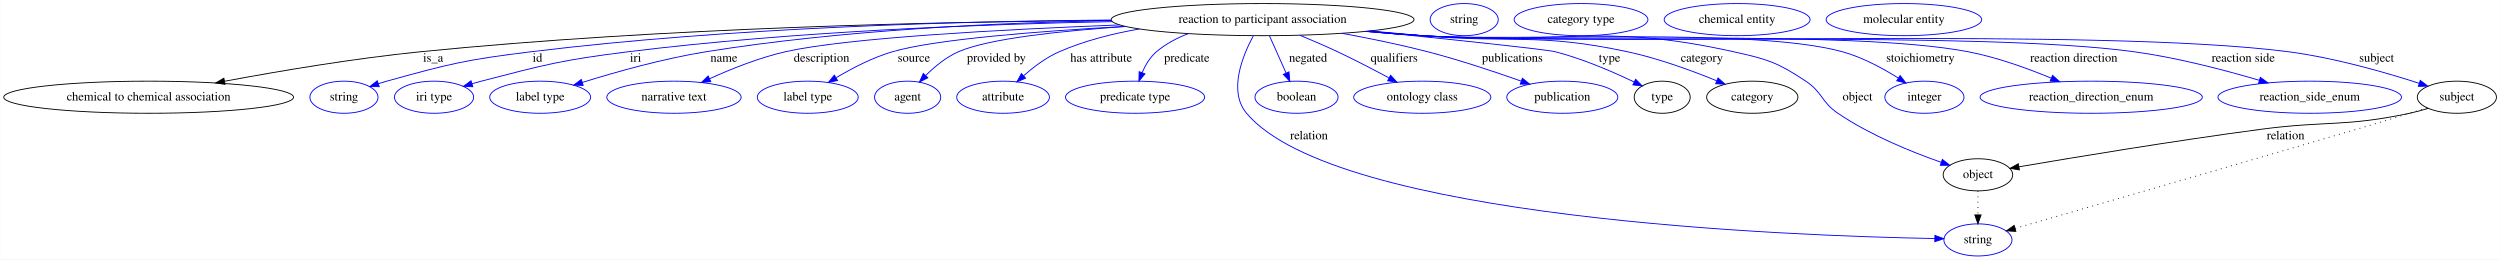
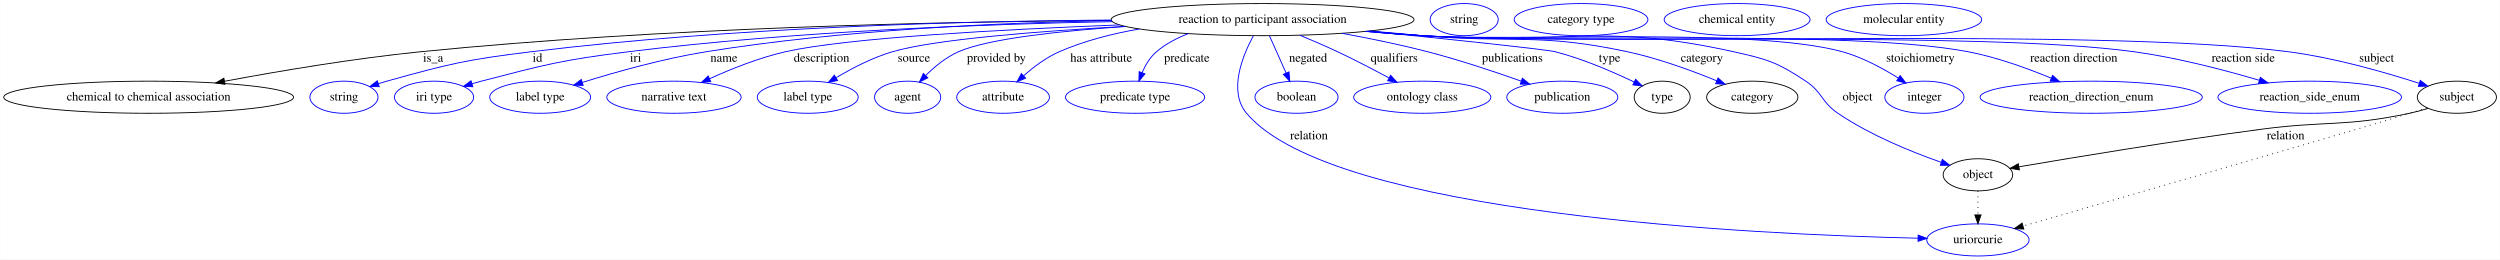
<svg xmlns="http://www.w3.org/2000/svg" width="2803pt" height="291pt" viewBox="0.00 0.00 2802.68 291.00">
  <g id="graph0" class="graph" transform="scale(1 1) rotate(0) translate(4 287)">
    <polygon fill="white" stroke="transparent" points="-4,4 -4,-287 2798.68,-287 2798.68,4 -4,4" />
    <g id="node1" class="node">
      <ellipse fill="none" stroke="black" cx="1411.49" cy="-265" rx="169.77" ry="18" />
      <text text-anchor="middle" x="1411.49" y="-261.3" font-family="Times,serif" font-size="14.00">reaction to participant association</text>
    </g>
    <g id="node2" class="node">
      <ellipse fill="none" stroke="black" cx="162.49" cy="-178" rx="162.47" ry="18" />
      <text text-anchor="middle" x="162.49" y="-174.3" font-family="Times,serif" font-size="14.00">chemical to chemical association</text>
    </g>
    <g id="edge1" class="edge">
      <path fill="none" stroke="black" d="M1241.8,-264.1C1052.5,-262.73 737.35,-256.02 467.49,-229 392.76,-221.52 308.58,-207.27 247.62,-195.9" />
      <polygon fill="black" stroke="black" points="248.13,-192.43 237.66,-194.02 246.84,-199.31 248.13,-192.43" />
      <text text-anchor="middle" x="481.49" y="-217.8" font-family="Times,serif" font-size="14.00">is_a</text>
    </g>
    <g id="node3" class="node">
      <ellipse fill="none" stroke="blue" cx="381.49" cy="-178" rx="38.19" ry="18" />
      <text text-anchor="middle" x="381.49" y="-174.3" font-family="Times,serif" font-size="14.00">string</text>
    </g>
    <g id="edge2" class="edge">
      <path fill="none" stroke="blue" d="M1241.63,-264.57C1075.34,-263.29 815.13,-256.38 591.49,-229 518.55,-220.07 500.29,-215.65 429.49,-196 426.38,-195.14 423.18,-194.17 419.98,-193.16" />
      <polygon fill="blue" stroke="blue" points="421.06,-189.83 410.47,-190 418.85,-196.47 421.06,-189.83" />
      <text text-anchor="middle" x="598.49" y="-217.8" font-family="Times,serif" font-size="14.00">id</text>
    </g>
    <g id="node4" class="node">
      <ellipse fill="none" stroke="blue" cx="482.49" cy="-178" rx="44.39" ry="18" />
      <text text-anchor="middle" x="482.49" y="-174.3" font-family="Times,serif" font-size="14.00">iri type</text>
    </g>
    <g id="edge3" class="edge">
      <path fill="none" stroke="blue" d="M1243.16,-262.73C1098.71,-259.96 885.23,-251.89 700.49,-229 626.27,-219.8 607.87,-214.78 535.49,-196 532.11,-195.12 528.63,-194.16 525.15,-193.14" />
      <polygon fill="blue" stroke="blue" points="525.98,-189.74 515.4,-190.19 523.95,-196.44 525.98,-189.74" />
      <text text-anchor="middle" x="708.49" y="-217.8" font-family="Times,serif" font-size="14.00">iri</text>
    </g>
    <g id="node5" class="node">
      <ellipse fill="none" stroke="blue" cx="601.49" cy="-178" rx="56.59" ry="18" />
      <text text-anchor="middle" x="601.49" y="-174.3" font-family="Times,serif" font-size="14.00">label type</text>
    </g>
    <g id="edge4" class="edge">
      <path fill="none" stroke="blue" d="M1241.97,-263.92C1115.89,-261.58 940.01,-253.51 787.49,-229 739.45,-221.28 685.93,-206.19 648.68,-194.59" />
      <polygon fill="blue" stroke="blue" points="649.69,-191.24 639.1,-191.57 647.59,-197.92 649.69,-191.24" />
      <text text-anchor="middle" x="807.49" y="-217.8" font-family="Times,serif" font-size="14.00">name</text>
    </g>
    <g id="node6" class="node">
      <ellipse fill="none" stroke="blue" cx="751.49" cy="-178" rx="75.29" ry="18" />
      <text text-anchor="middle" x="751.49" y="-174.3" font-family="Times,serif" font-size="14.00">narrative text</text>
    </g>
    <g id="edge5" class="edge">
      <path fill="none" stroke="blue" d="M1251.2,-259.06C1119.99,-253.98 945.25,-244.59 876.49,-229 847,-222.32 815.41,-209.63 791.36,-198.7" />
      <polygon fill="blue" stroke="blue" points="792.75,-195.49 782.2,-194.46 789.81,-201.84 792.75,-195.49" />
      <text text-anchor="middle" x="916.99" y="-217.8" font-family="Times,serif" font-size="14.00">description</text>
    </g>
    <g id="node7" class="node">
      <ellipse fill="none" stroke="blue" cx="901.49" cy="-178" rx="56.59" ry="18" />
      <text text-anchor="middle" x="901.49" y="-174.3" font-family="Times,serif" font-size="14.00">label type</text>
    </g>
    <g id="edge6" class="edge">
      <path fill="none" stroke="blue" d="M1257.45,-257.39C1160.17,-251.99 1044.16,-242.93 996.49,-229 974.24,-222.5 951.2,-210.52 933.38,-199.92" />
      <polygon fill="blue" stroke="blue" points="934.92,-196.76 924.56,-194.53 931.27,-202.73 934.92,-196.76" />
      <text text-anchor="middle" x="1020.49" y="-217.8" font-family="Times,serif" font-size="14.00">source</text>
    </g>
    <g id="node8" class="node">
      <ellipse fill="none" stroke="blue" cx="1013.49" cy="-178" rx="37.09" ry="18" />
      <text text-anchor="middle" x="1013.49" y="-174.3" font-family="Times,serif" font-size="14.00">agent</text>
    </g>
    <g id="edge7" class="edge">
      <path fill="none" stroke="blue" d="M1257.71,-257.29C1183.74,-252.24 1103.97,-243.6 1070.49,-229 1056.64,-222.96 1043.75,-212.29 1033.75,-202.35" />
      <polygon fill="blue" stroke="blue" points="1036.14,-199.79 1026.69,-194.99 1031.08,-204.63 1036.14,-199.79" />
      <text text-anchor="middle" x="1112.99" y="-217.8" font-family="Times,serif" font-size="14.00">provided by</text>
    </g>
    <g id="node9" class="node">
      <ellipse fill="none" stroke="blue" cx="1120.49" cy="-178" rx="51.99" ry="18" />
      <text text-anchor="middle" x="1120.49" y="-174.3" font-family="Times,serif" font-size="14.00">attribute</text>
    </g>
    <g id="edge8" class="edge">
      <path fill="none" stroke="blue" d="M1273.21,-254.48C1242.81,-249.21 1211.38,-241.18 1183.49,-229 1168.86,-222.62 1154.74,-211.97 1143.59,-202.14" />
      <polygon fill="blue" stroke="blue" points="1145.76,-199.38 1136.03,-195.2 1141.03,-204.54 1145.76,-199.38" />
      <text text-anchor="middle" x="1230.49" y="-217.8" font-family="Times,serif" font-size="14.00">has attribute</text>
    </g>
    <g id="node10" class="node">
      <ellipse fill="none" stroke="blue" cx="1268.49" cy="-178" rx="77.99" ry="18" />
      <text text-anchor="middle" x="1268.49" y="-174.3" font-family="Times,serif" font-size="14.00">predicate type</text>
    </g>
    <g id="edge9" class="edge">
      <path fill="none" stroke="blue" d="M1328.18,-249.3C1315.28,-244.37 1302.82,-237.79 1292.49,-229 1285.24,-222.84 1280.01,-213.98 1276.32,-205.43" />
      <polygon fill="blue" stroke="blue" points="1279.59,-204.19 1272.79,-196.07 1273.04,-206.66 1279.59,-204.19" />
      <text text-anchor="middle" x="1326.49" y="-217.8" font-family="Times,serif" font-size="14.00">predicate</text>
    </g>
    <g id="node11" class="node">
-       <ellipse fill="none" stroke="blue" cx="2213.49" cy="-18" rx="38.19" ry="18" />
-       <text text-anchor="middle" x="2213.49" y="-14.3" font-family="Times,serif" font-size="14.00">string</text>
+       <ellipse fill="none" stroke="blue" cx="2213.49" cy="-18" rx="57.39" ry="18" />
+       <text text-anchor="middle" x="2213.49" y="-14.3" font-family="Times,serif" font-size="14.00">uriorcurie</text>
    </g>
    <g id="edge10" class="edge">
-       <path fill="none" stroke="blue" d="M1401.01,-246.72C1388.82,-224.12 1372.82,-184.52 1393.49,-160 1493.62,-41.17 2004.63,-22.49 2165.16,-19.55" />
-       <polygon fill="blue" stroke="blue" points="2165.28,-23.05 2175.22,-19.38 2165.16,-16.05 2165.28,-23.05" />
+       <path fill="none" stroke="blue" d="M1401.01,-246.72C1388.82,-224.12 1372.82,-184.52 1393.49,-160 1489.99,-45.48 1968.11,-23.97 2146.35,-19.93" />
+       <polygon fill="blue" stroke="blue" points="2146.47,-23.43 2156.39,-19.72 2146.32,-16.43 2146.47,-23.43" />
      <text text-anchor="middle" x="1463.49" y="-130.8" font-family="Times,serif" font-size="14.00">relation</text>
    </g>
    <g id="node12" class="node">
      <ellipse fill="none" stroke="blue" cx="1449.49" cy="-178" rx="46.59" ry="18" />
      <text text-anchor="middle" x="1449.49" y="-174.3" font-family="Times,serif" font-size="14.00">boolean</text>
    </g>
    <g id="edge11" class="edge">
      <path fill="none" stroke="blue" d="M1419.18,-246.8C1424.52,-234.85 1431.73,-218.72 1437.78,-205.18" />
      <polygon fill="blue" stroke="blue" points="1441.05,-206.44 1441.94,-195.89 1434.66,-203.59 1441.05,-206.44" />
      <text text-anchor="middle" x="1462.49" y="-217.8" font-family="Times,serif" font-size="14.00">negated</text>
    </g>
    <g id="node13" class="node">
      <ellipse fill="none" stroke="blue" cx="1590.49" cy="-178" rx="76.89" ry="18" />
      <text text-anchor="middle" x="1590.49" y="-174.3" font-family="Times,serif" font-size="14.00">ontology class</text>
    </g>
    <g id="edge12" class="edge">
      <path fill="none" stroke="blue" d="M1453.25,-247.46C1466.83,-241.85 1481.9,-235.39 1495.49,-229 1514.7,-219.96 1535.62,-209.07 1552.93,-199.76" />
      <polygon fill="blue" stroke="blue" points="1555.01,-202.61 1562.14,-194.77 1551.68,-196.46 1555.01,-202.61" />
      <text text-anchor="middle" x="1558.99" y="-217.8" font-family="Times,serif" font-size="14.00">qualifiers</text>
    </g>
    <g id="node14" class="node">
      <ellipse fill="none" stroke="blue" cx="1747.49" cy="-178" rx="62.29" ry="18" />
      <text text-anchor="middle" x="1747.49" y="-174.3" font-family="Times,serif" font-size="14.00">publication</text>
    </g>
    <g id="edge13" class="edge">
      <path fill="none" stroke="blue" d="M1500.47,-249.64C1531.1,-244.04 1565.47,-237.03 1596.49,-229 1632.15,-219.76 1671.66,-206.57 1701.31,-196.06" />
      <polygon fill="blue" stroke="blue" points="1702.73,-199.27 1710.97,-192.61 1700.37,-192.68 1702.73,-199.27" />
      <text text-anchor="middle" x="1691.49" y="-217.8" font-family="Times,serif" font-size="14.00">publications</text>
    </g>
    <g id="node15" class="node">
      <ellipse fill="none" stroke="black" cx="1859.49" cy="-178" rx="31.4" ry="18" />
      <text text-anchor="middle" x="1859.49" y="-174.3" font-family="Times,serif" font-size="14.00">type</text>
    </g>
    <g id="edge14" class="edge">
      <path fill="none" stroke="blue" d="M1530.52,-252.11C1620.1,-243.03 1729.17,-231.64 1739.49,-229 1770.62,-221.03 1804.24,-206.46 1827.95,-195.1" />
      <polygon fill="blue" stroke="blue" points="1829.7,-198.14 1837.16,-190.61 1826.63,-191.84 1829.7,-198.14" />
      <text text-anchor="middle" x="1800.49" y="-217.8" font-family="Times,serif" font-size="14.00">type</text>
    </g>
    <g id="node17" class="node">
      <ellipse fill="none" stroke="black" cx="1960.49" cy="-178" rx="51.19" ry="18" />
      <text text-anchor="middle" x="1960.49" y="-174.3" font-family="Times,serif" font-size="14.00">category</text>
    </g>
    <g id="edge15" class="edge">
      <path fill="none" stroke="blue" d="M1531.82,-252.3C1551.42,-250.47 1571.51,-248.64 1590.49,-247 1692.64,-238.15 1720.22,-250.43 1820.49,-229 1855.25,-221.57 1893.14,-207.66 1920.73,-196.39" />
      <polygon fill="blue" stroke="blue" points="1922.14,-199.6 1930.03,-192.53 1919.45,-193.13 1922.14,-199.6" />
      <text text-anchor="middle" x="1903.99" y="-217.8" font-family="Times,serif" font-size="14.00">category</text>
    </g>
    <g id="node19" class="node">
      <ellipse fill="none" stroke="black" cx="2213.49" cy="-91" rx="38.99" ry="18" />
      <text text-anchor="middle" x="2213.49" y="-87.3" font-family="Times,serif" font-size="14.00">object</text>
    </g>
    <g id="edge16" class="edge">
      <path fill="none" stroke="blue" d="M1529.86,-252.03C1550.07,-250.2 1570.87,-248.44 1590.49,-247 1745.39,-235.65 1787.88,-262.77 1939.49,-229 1977.43,-220.55 1988.1,-217.5 2020.49,-196 2039.34,-183.48 2037.77,-172.72 2056.49,-160 2092.66,-135.41 2139.17,-116.61 2172.15,-105.07" />
      <polygon fill="blue" stroke="blue" points="2173.6,-108.28 2181.93,-101.73 2171.33,-101.65 2173.6,-108.28" />
      <text text-anchor="middle" x="2078.49" y="-174.3" font-family="Times,serif" font-size="14.00">object</text>
    </g>
    <g id="node21" class="node">
      <ellipse fill="none" stroke="blue" cx="2153.49" cy="-178" rx="44.39" ry="18" />
      <text text-anchor="middle" x="2153.49" y="-174.3" font-family="Times,serif" font-size="14.00">integer</text>
    </g>
    <g id="edge17" class="edge">
      <path fill="none" stroke="blue" d="M1528.4,-251.94C1549.07,-250.08 1570.4,-248.34 1590.49,-247 1695,-240.05 1960.48,-256.74 2061.49,-229 2083.88,-222.85 2106.83,-210.39 2124.21,-199.45" />
      <polygon fill="blue" stroke="blue" points="2126.27,-202.28 2132.75,-193.9 2122.46,-196.41 2126.27,-202.28" />
      <text text-anchor="middle" x="2148.99" y="-217.8" font-family="Times,serif" font-size="14.00">stoichiometry</text>
    </g>
    <g id="node22" class="node">
      <ellipse fill="none" stroke="blue" cx="2340.49" cy="-178" rx="124.58" ry="18" />
      <text text-anchor="middle" x="2340.49" y="-174.3" font-family="Times,serif" font-size="14.00">reaction_direction_enum</text>
    </g>
    <g id="edge18" class="edge">
      <path fill="none" stroke="blue" d="M1527.91,-251.83C1548.73,-249.97 1570.23,-248.26 1590.49,-247 1726.28,-238.56 2068.84,-254.5 2202.49,-229 2234.59,-222.88 2269.16,-210.34 2295.67,-199.35" />
      <polygon fill="blue" stroke="blue" points="2297.2,-202.5 2305.05,-195.39 2294.48,-196.06 2297.2,-202.5" />
      <text text-anchor="middle" x="2320.99" y="-217.8" font-family="Times,serif" font-size="14.00">reaction direction</text>
    </g>
    <g id="node23" class="node">
      <ellipse fill="none" stroke="blue" cx="2585.49" cy="-178" rx="102.88" ry="18" />
      <text text-anchor="middle" x="2585.49" y="-174.3" font-family="Times,serif" font-size="14.00">reaction_side_enum</text>
    </g>
    <g id="edge19" class="edge">
      <path fill="none" stroke="blue" d="M1526.94,-251.8C1548.06,-249.92 1569.92,-248.21 1590.49,-247 1767.56,-236.61 2212.73,-252.97 2388.49,-229 2436.67,-222.43 2490.07,-208.44 2529.11,-196.93" />
      <polygon fill="blue" stroke="blue" points="2530.13,-200.27 2538.71,-194.06 2528.12,-193.57 2530.13,-200.27" />
      <text text-anchor="middle" x="2510.99" y="-217.8" font-family="Times,serif" font-size="14.00">reaction side</text>
    </g>
    <g id="node24" class="node">
      <ellipse fill="none" stroke="black" cx="2750.49" cy="-178" rx="44.39" ry="18" />
      <text text-anchor="middle" x="2750.49" y="-174.3" font-family="Times,serif" font-size="14.00">subject</text>
    </g>
    <g id="edge20" class="edge">
      <path fill="none" stroke="blue" d="M1526.94,-251.73C1548.05,-249.86 1569.92,-248.17 1590.49,-247 1805.95,-234.79 2347.44,-256.61 2561.49,-229 2612.94,-222.36 2670.32,-205.83 2708.21,-193.58" />
      <polygon fill="blue" stroke="blue" points="2709.47,-196.85 2717.89,-190.41 2707.29,-190.2 2709.47,-196.85" />
      <text text-anchor="middle" x="2660.49" y="-217.8" font-family="Times,serif" font-size="14.00">subject</text>
    </g>
    <g id="node16" class="node">
      <ellipse fill="none" stroke="blue" cx="1637.49" cy="-265" rx="38.19" ry="18" />
      <text text-anchor="middle" x="1637.49" y="-261.3" font-family="Times,serif" font-size="14.00">string</text>
    </g>
    <g id="node18" class="node">
      <ellipse fill="none" stroke="blue" cx="1768.49" cy="-265" rx="74.99" ry="18" />
      <text text-anchor="middle" x="1768.49" y="-261.3" font-family="Times,serif" font-size="14.00">category type</text>
    </g>
    <g id="edge23" class="edge">
      <path fill="none" stroke="black" stroke-dasharray="1,5" d="M2213.49,-72.81C2213.49,-64.79 2213.49,-55.05 2213.49,-46.07" />
      <polygon fill="black" stroke="black" points="2216.99,-46.03 2213.49,-36.03 2209.99,-46.03 2216.99,-46.03" />
    </g>
    <g id="node20" class="node">
      <ellipse fill="none" stroke="blue" cx="1943.49" cy="-265" rx="81.79" ry="18" />
      <text text-anchor="middle" x="1943.49" y="-261.3" font-family="Times,serif" font-size="14.00">chemical entity</text>
    </g>
    <g id="edge22" class="edge">
-       <path fill="none" stroke="black" stroke-dasharray="1,5" d="M2716.87,-166.1C2710.45,-164.05 2703.76,-161.94 2697.49,-160 2648.31,-144.81 2635.87,-141.49 2586.49,-127 2466.25,-91.72 2324,-50.74 2255.07,-30.93" />
-       <polygon fill="black" stroke="black" points="2256.02,-27.57 2245.44,-28.17 2254.09,-34.29 2256.02,-27.57" />
+       <path fill="none" stroke="black" stroke-dasharray="1,5" d="M2716.87,-166.1C2710.45,-164.05 2703.76,-161.94 2697.49,-160 2648.31,-144.81 2635.87,-141.49 2586.49,-127 2471.26,-93.19 2335.8,-54.14 2264.05,-33.52" />
+       <polygon fill="black" stroke="black" points="2264.93,-30.13 2254.36,-30.73 2263,-36.86 2264.93,-30.13" />
    </g>
    <g id="edge21" class="edge">
      <path fill="none" stroke="black" d="M2718.25,-165.51C2711.46,-163.42 2704.29,-161.44 2697.49,-160 2624.46,-144.52 2604.49,-151.82 2530.49,-142 2433.9,-129.18 2321.34,-110.54 2259.7,-100.02" />
      <polygon fill="black" stroke="black" points="2259.98,-96.52 2249.53,-98.28 2258.8,-103.41 2259.98,-96.52" />
      <text text-anchor="middle" x="2558.49" y="-130.8" font-family="Times,serif" font-size="14.00">relation</text>
    </g>
    <g id="node25" class="node">
      <ellipse fill="none" stroke="blue" cx="2130.49" cy="-265" rx="87.18" ry="18" />
      <text text-anchor="middle" x="2130.49" y="-261.3" font-family="Times,serif" font-size="14.00">molecular entity</text>
    </g>
  </g>
</svg>
